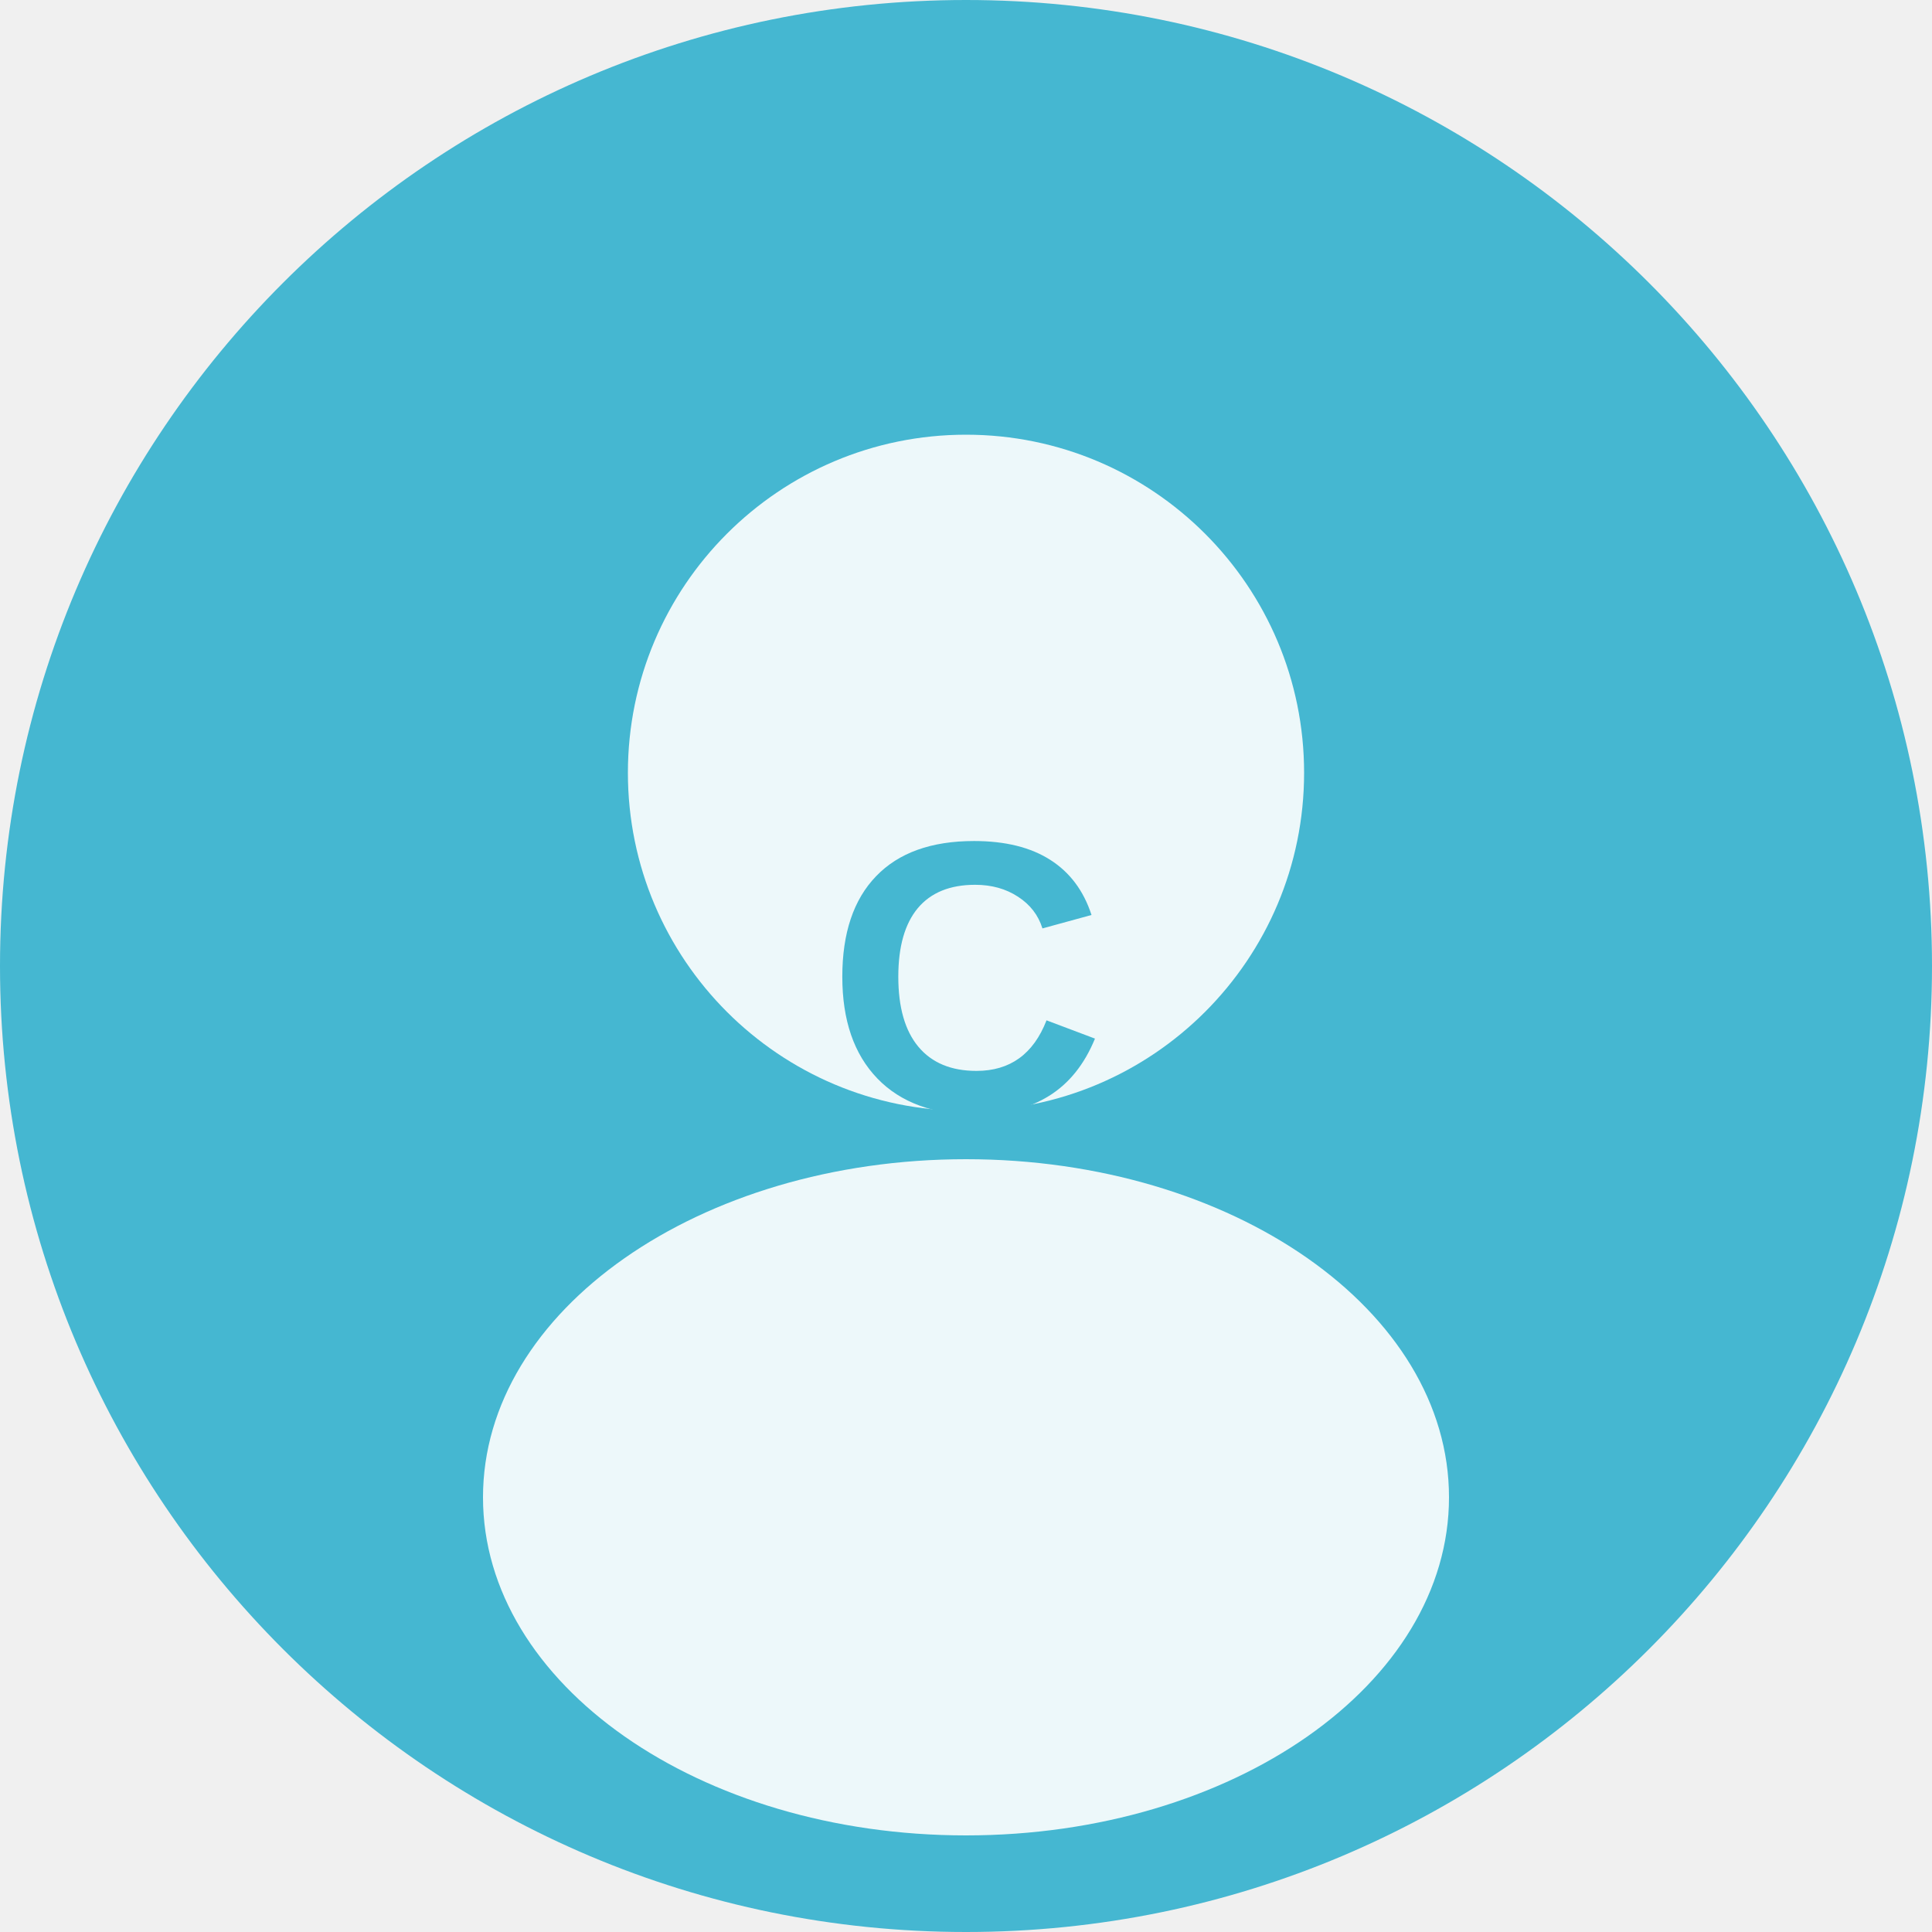
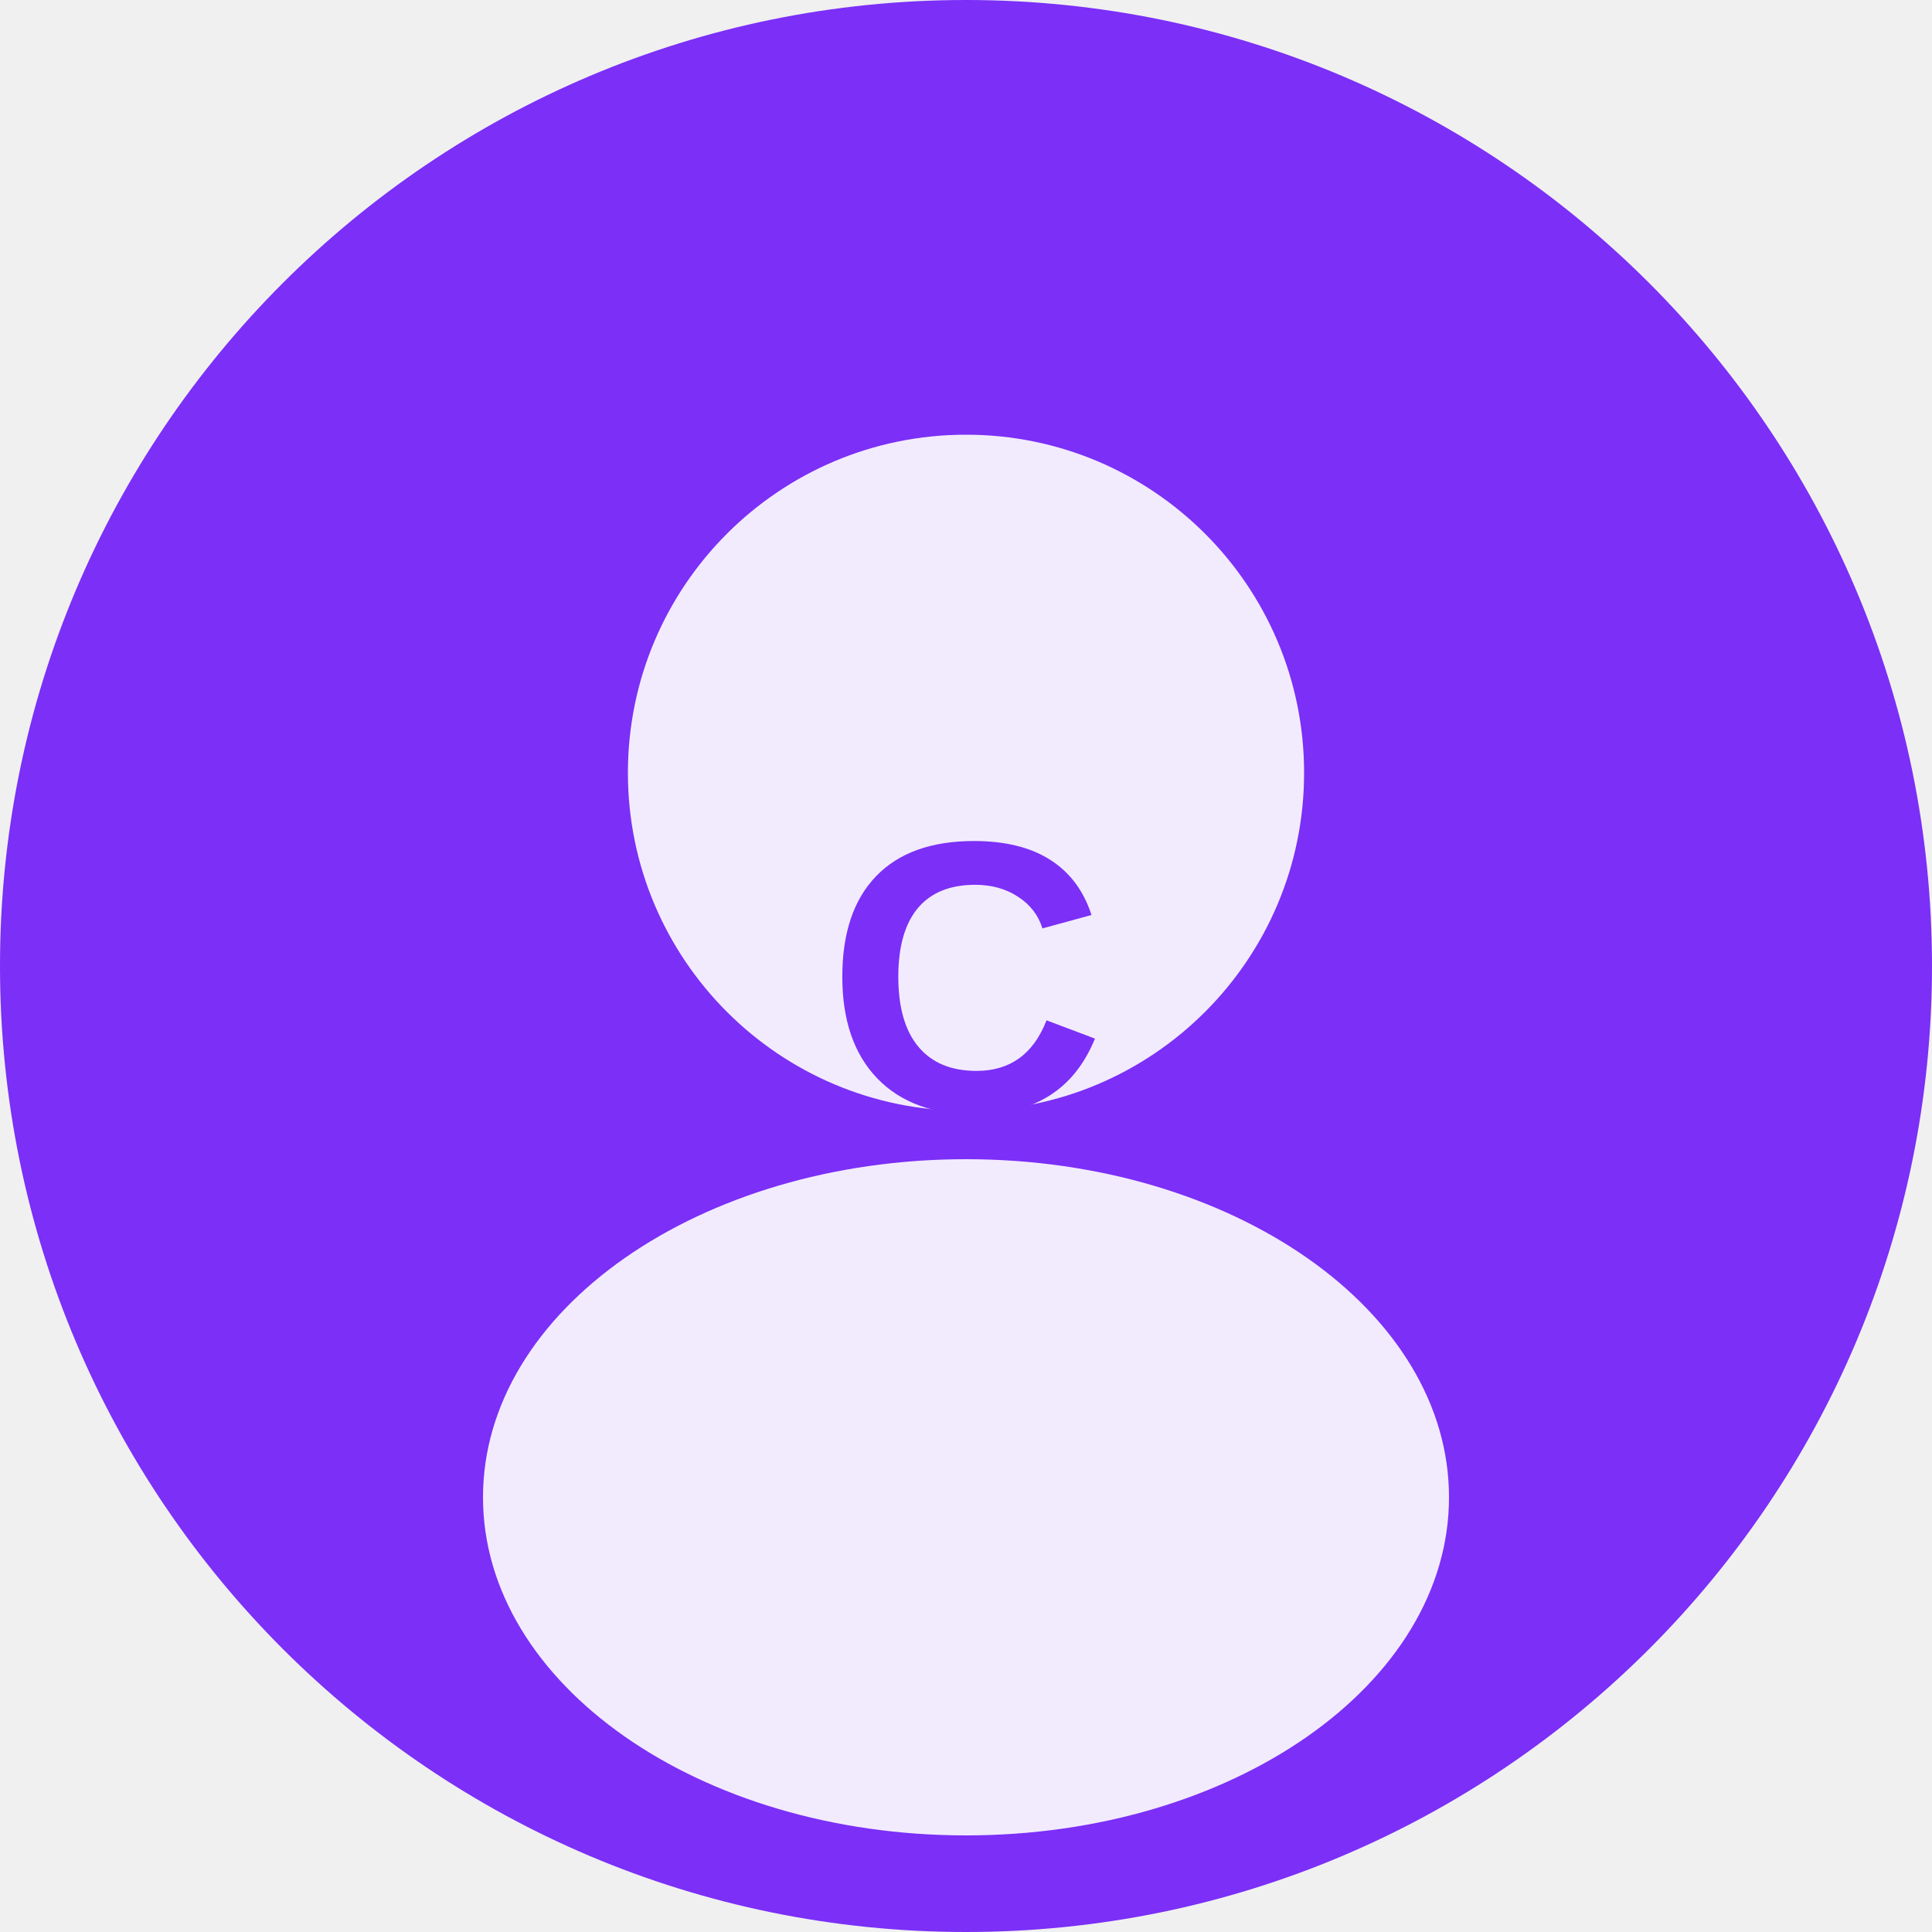
<svg xmlns="http://www.w3.org/2000/svg" viewBox="0 0 200 200">
-   <circle cx="100" cy="100" r="100" fill="#45B7D1" />
+   <circle cx="100" cy="100" r="100" fill="#7B2FF7" />
  <circle cx="100" cy="80" r="35" fill="#fff" opacity="0.9" />
  <ellipse cx="100" cy="155" rx="50" ry="35" fill="#fff" opacity="0.9" />
-   <text x="100" y="115" font-family="Arial" font-size="40" font-weight="bold" fill="#45B7D1" text-anchor="middle">C</text>
+   <text x="100" y="115" font-family="Arial" font-size="40" font-weight="bold" fill="#7B2FF7" text-anchor="middle">C</text>
</svg>
